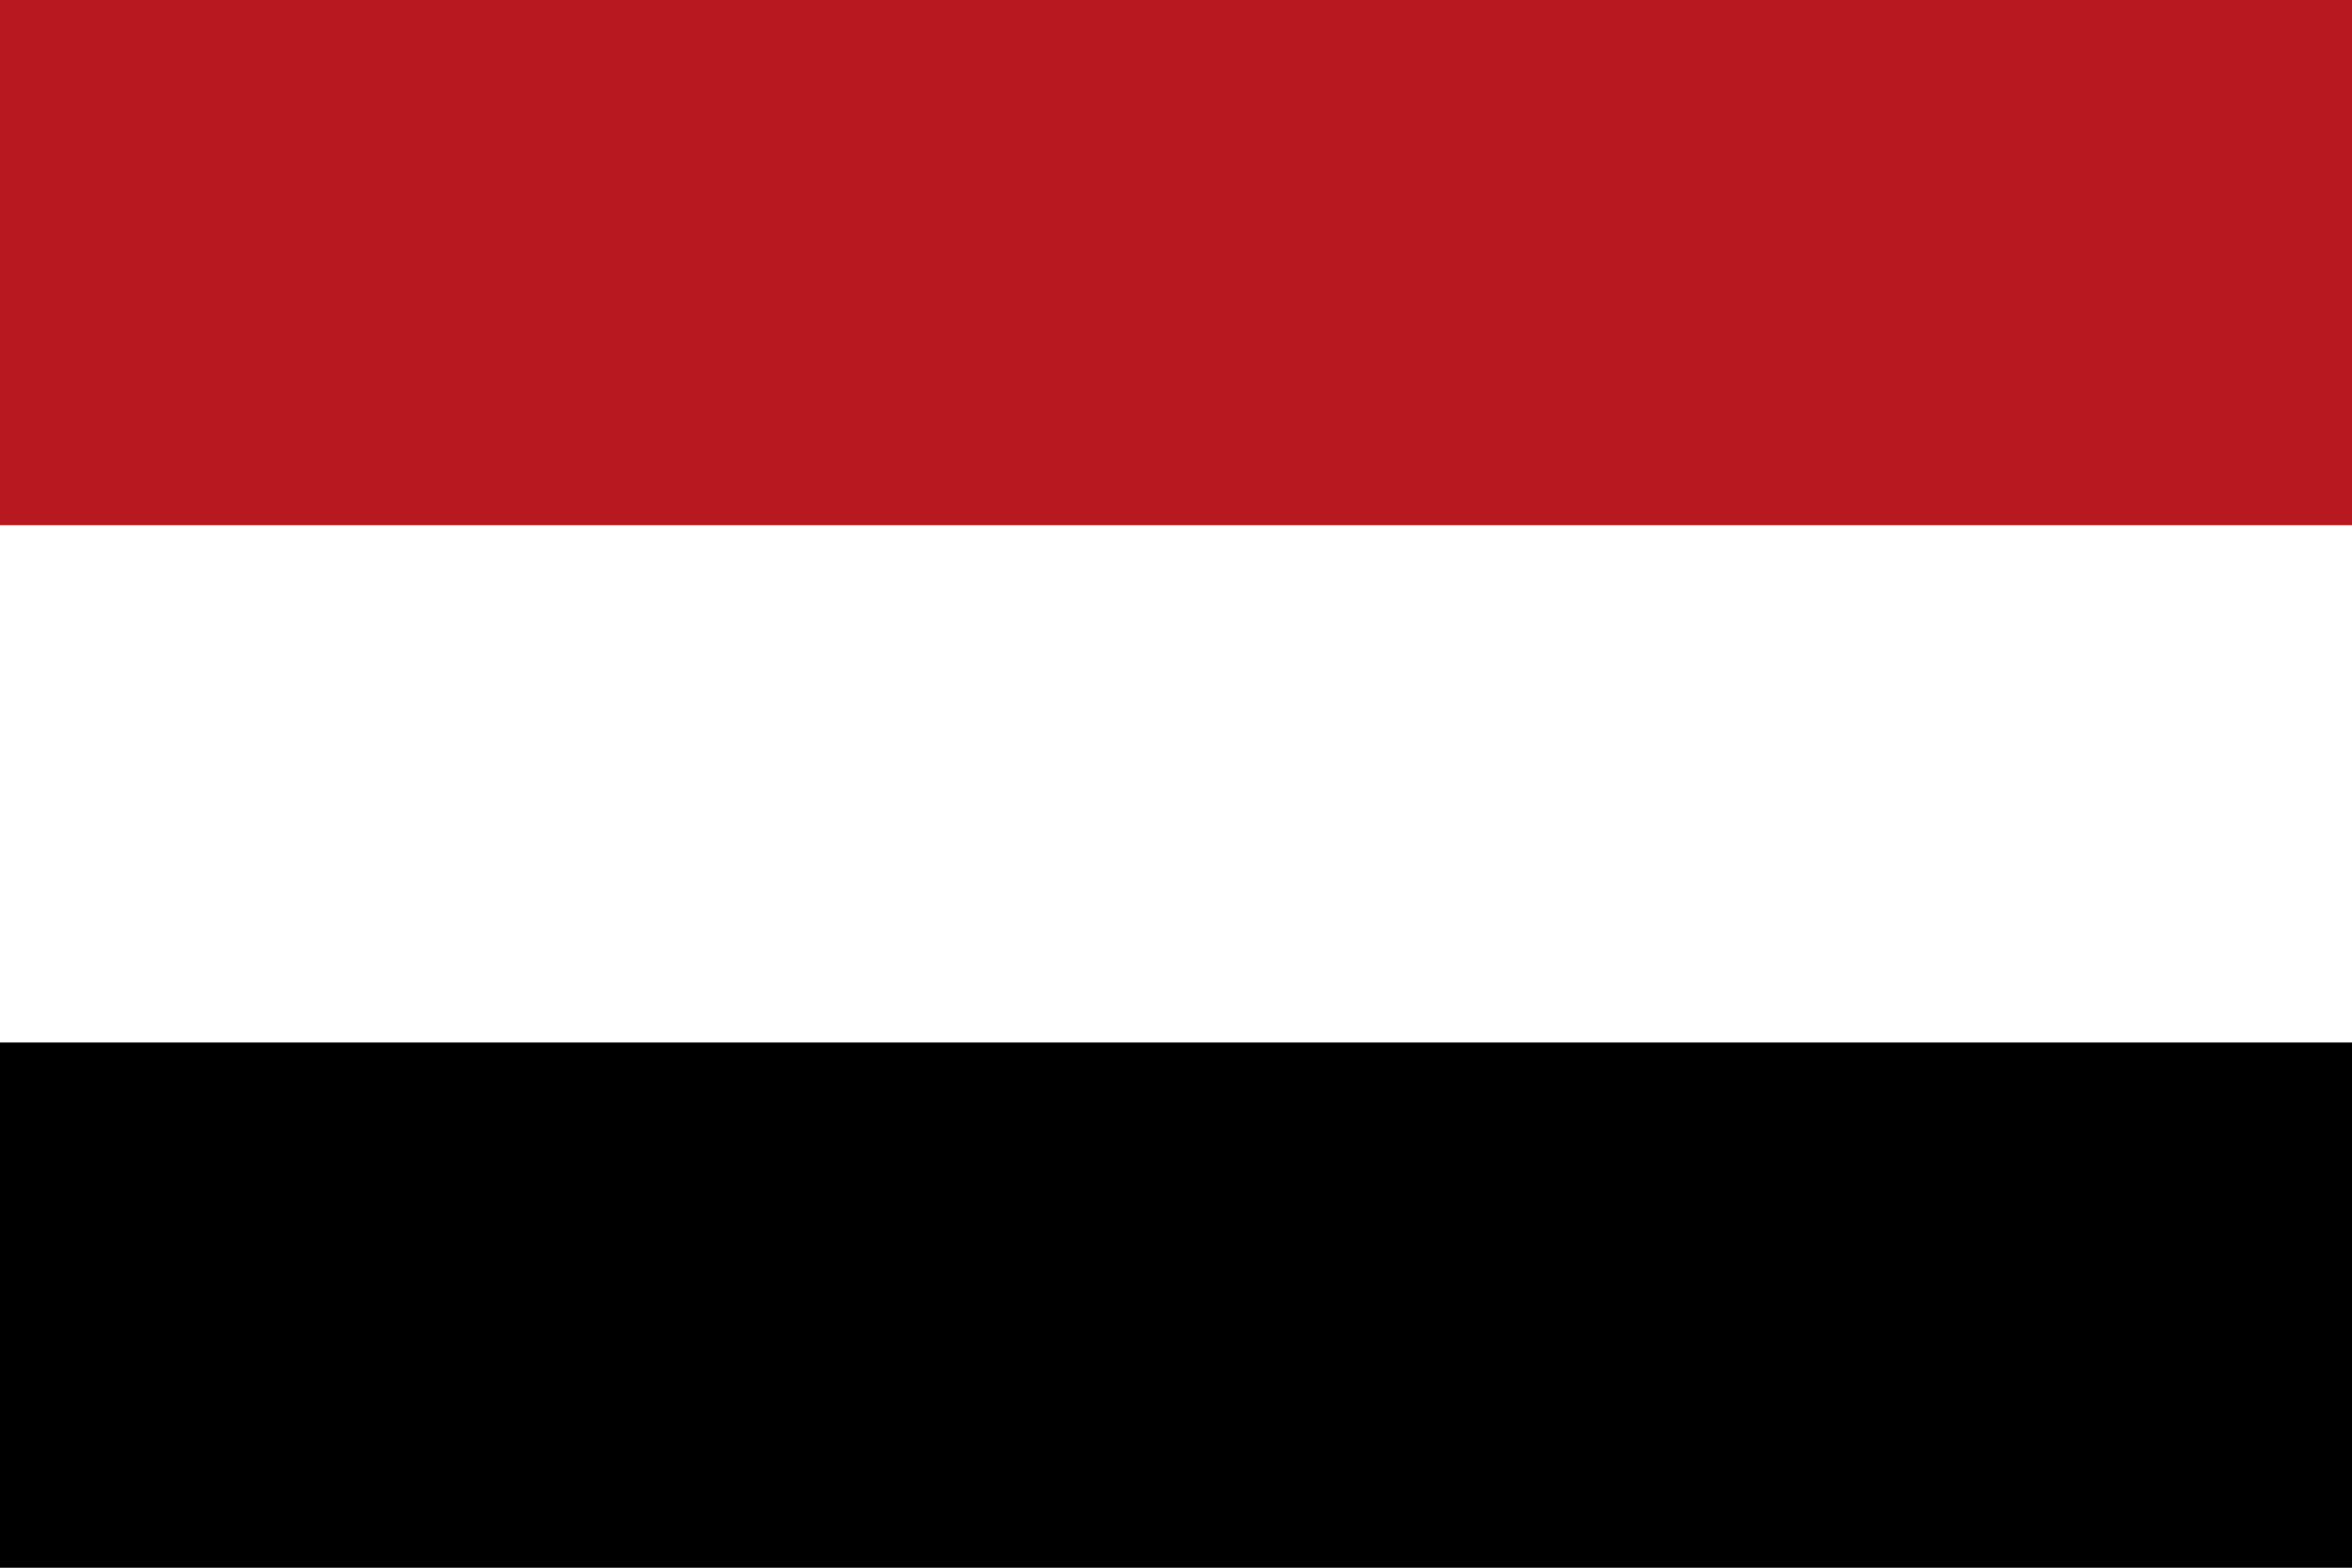
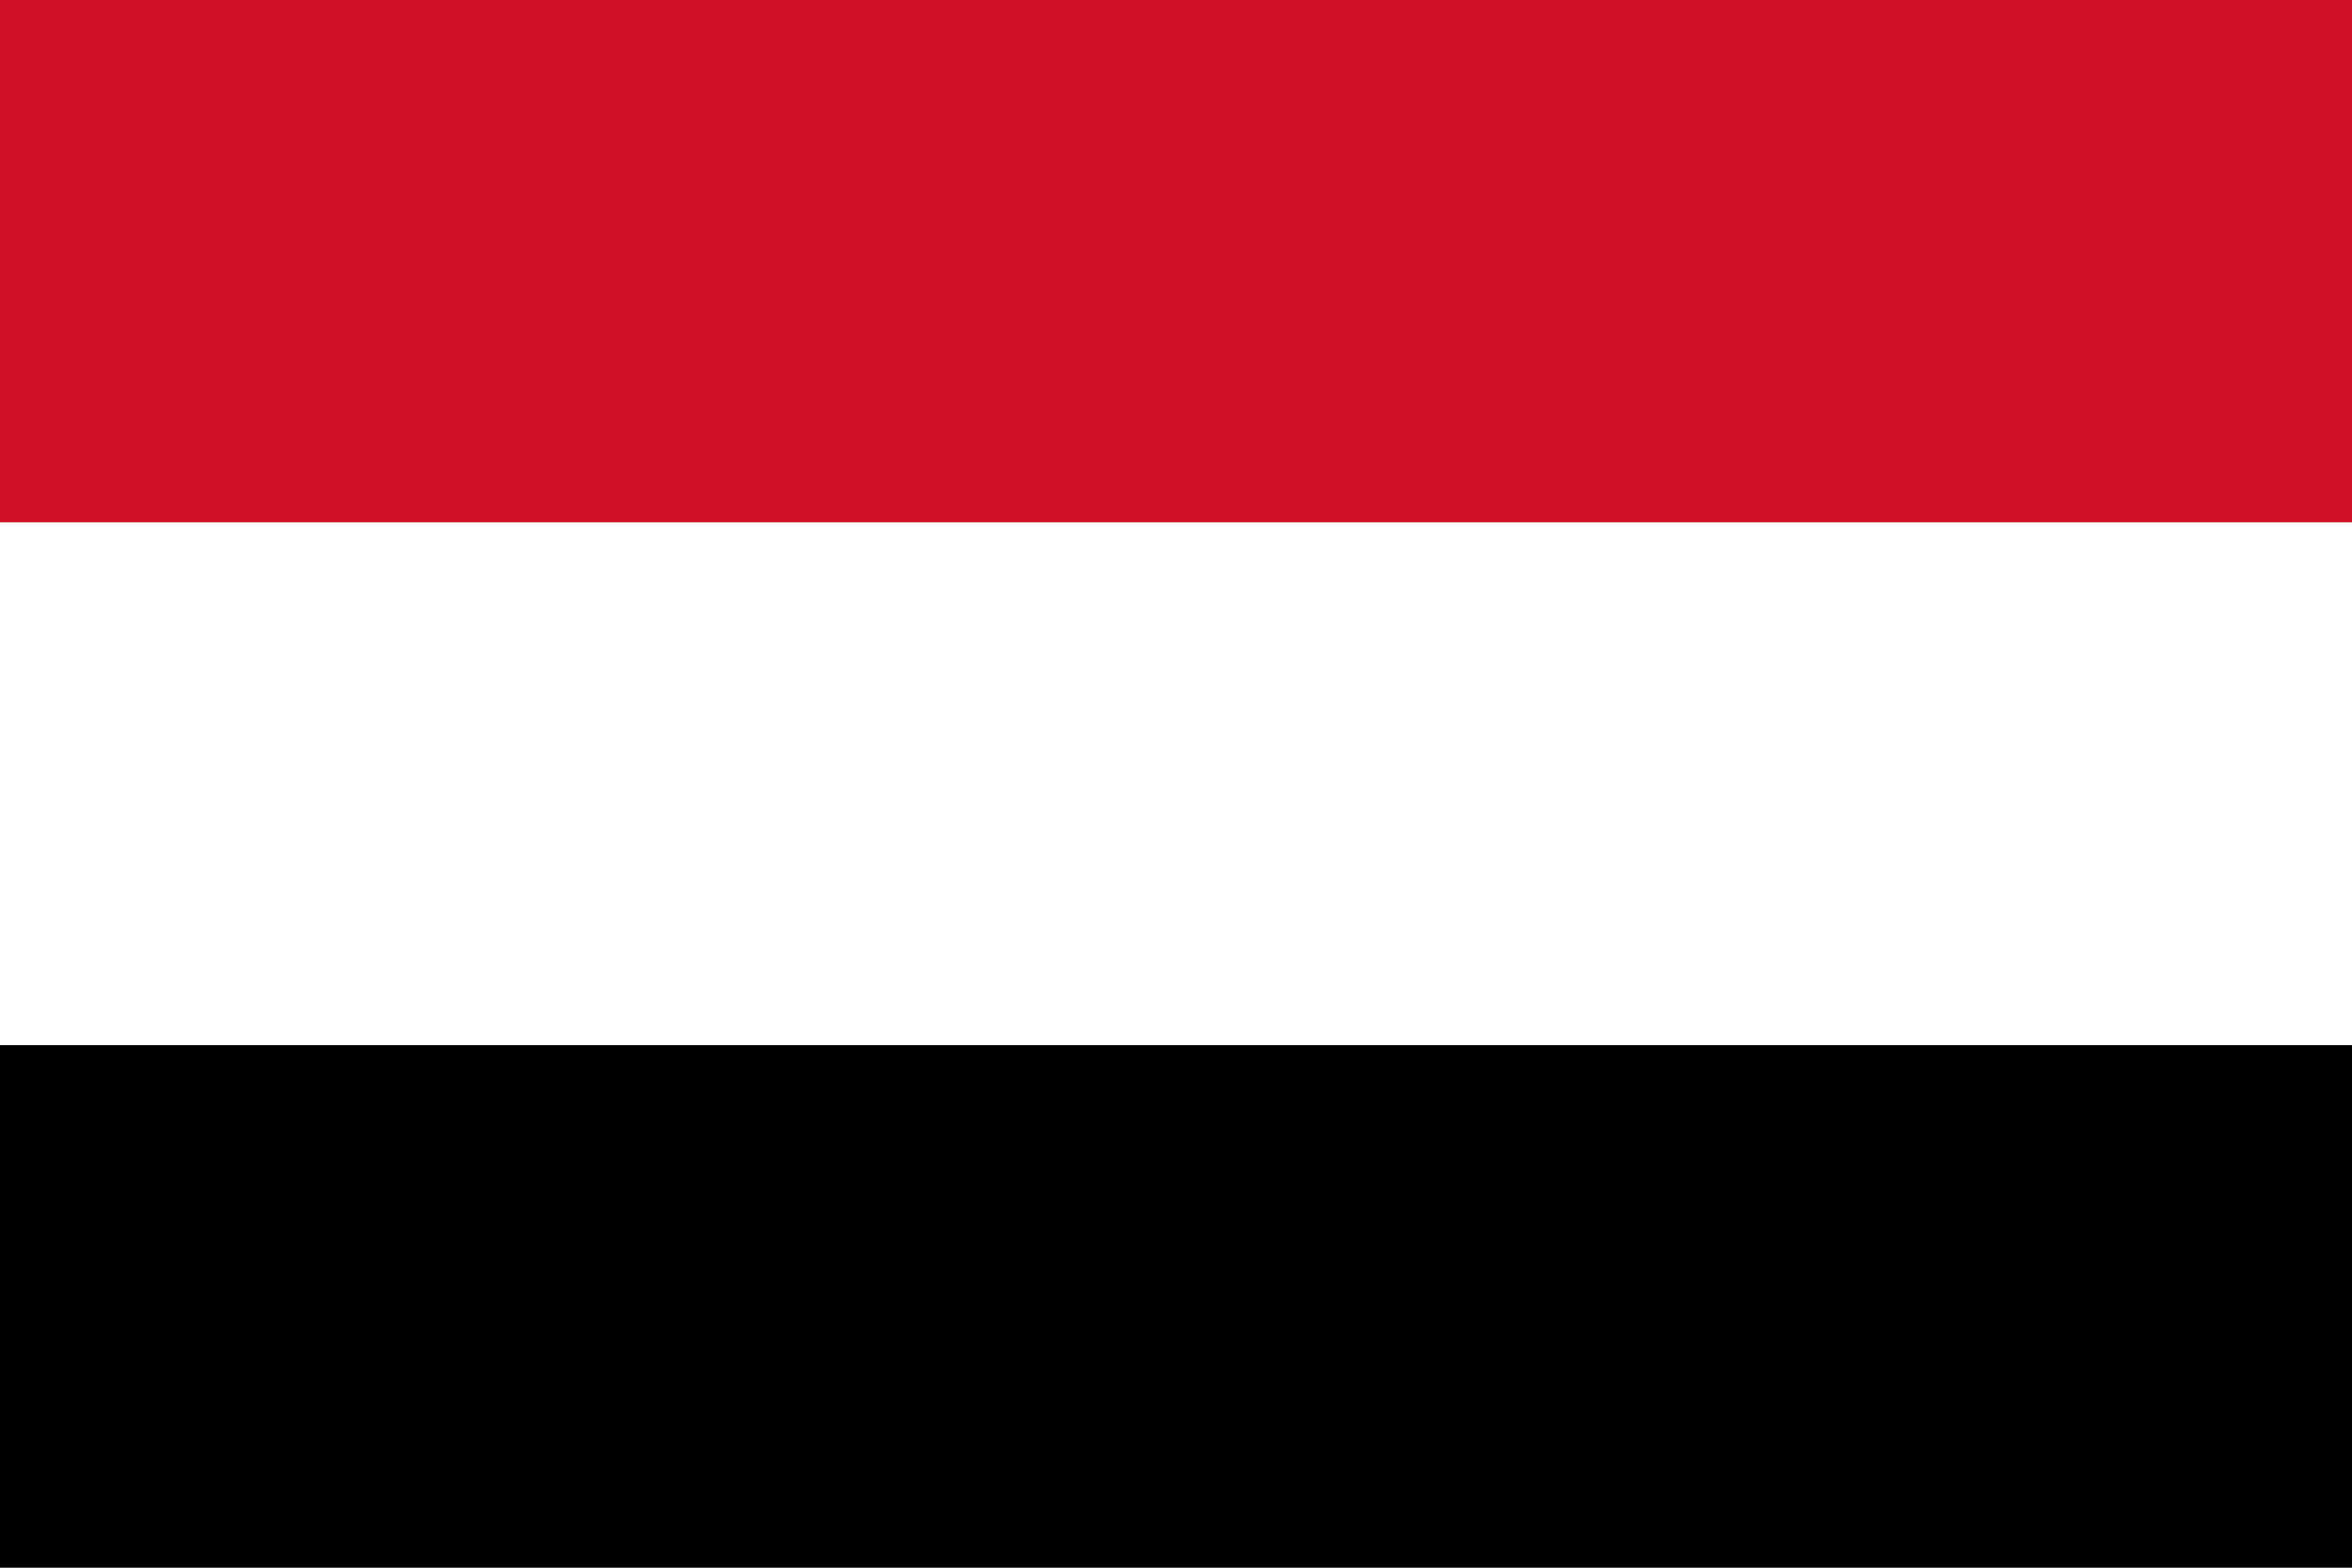
- <svg xmlns="http://www.w3.org/2000/svg" viewBox="0 0 300 200">
-   <path fill="#b81921" d="M0 0h300v200h-300" />
-   <path fill="#fff" d="M0 67h300v133h-300" />
-   <path fill="#000" d="M0 133h300v67h-300" />
+ <svg xmlns="http://www.w3.org/2000/svg" viewBox="0 0 900 600">
+   <path fill="#ce1126" d="M0 0h900v200h-900" />
+   <path fill="#fff" d="M0 200h900v200h-9000" />
+   <path fill="#000" d="M0 400h900v200h-900" />
</svg>
